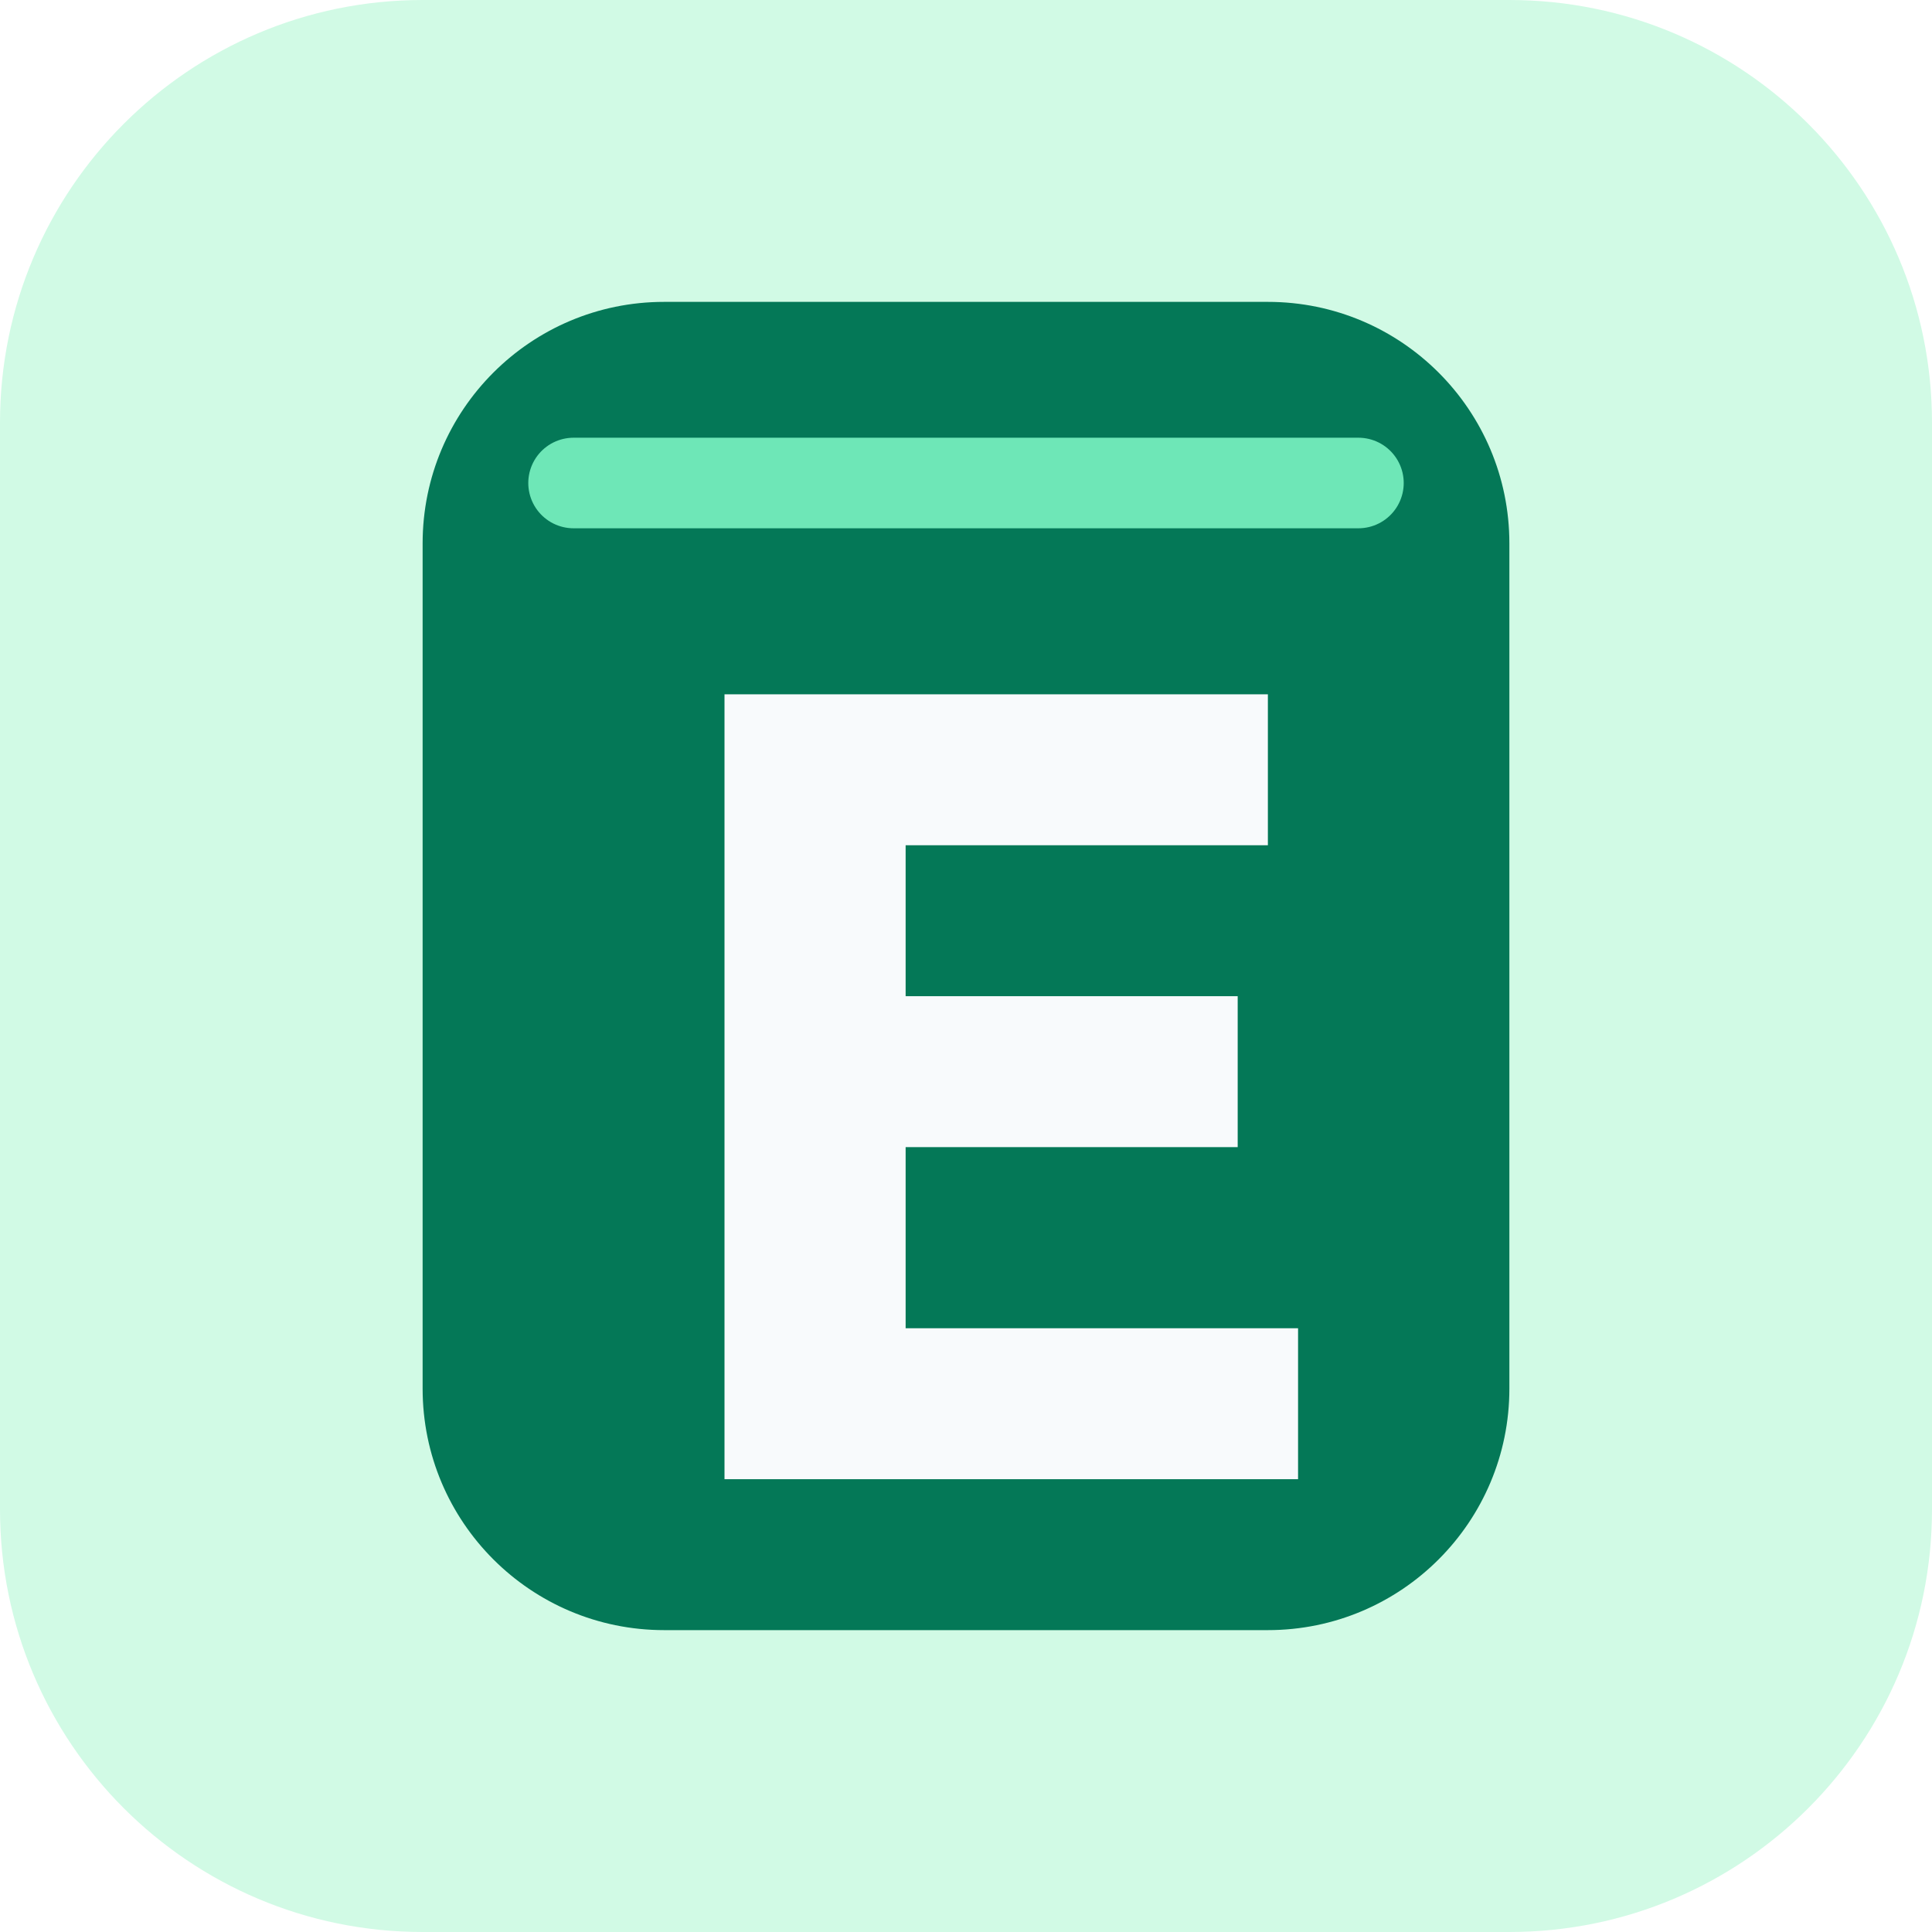
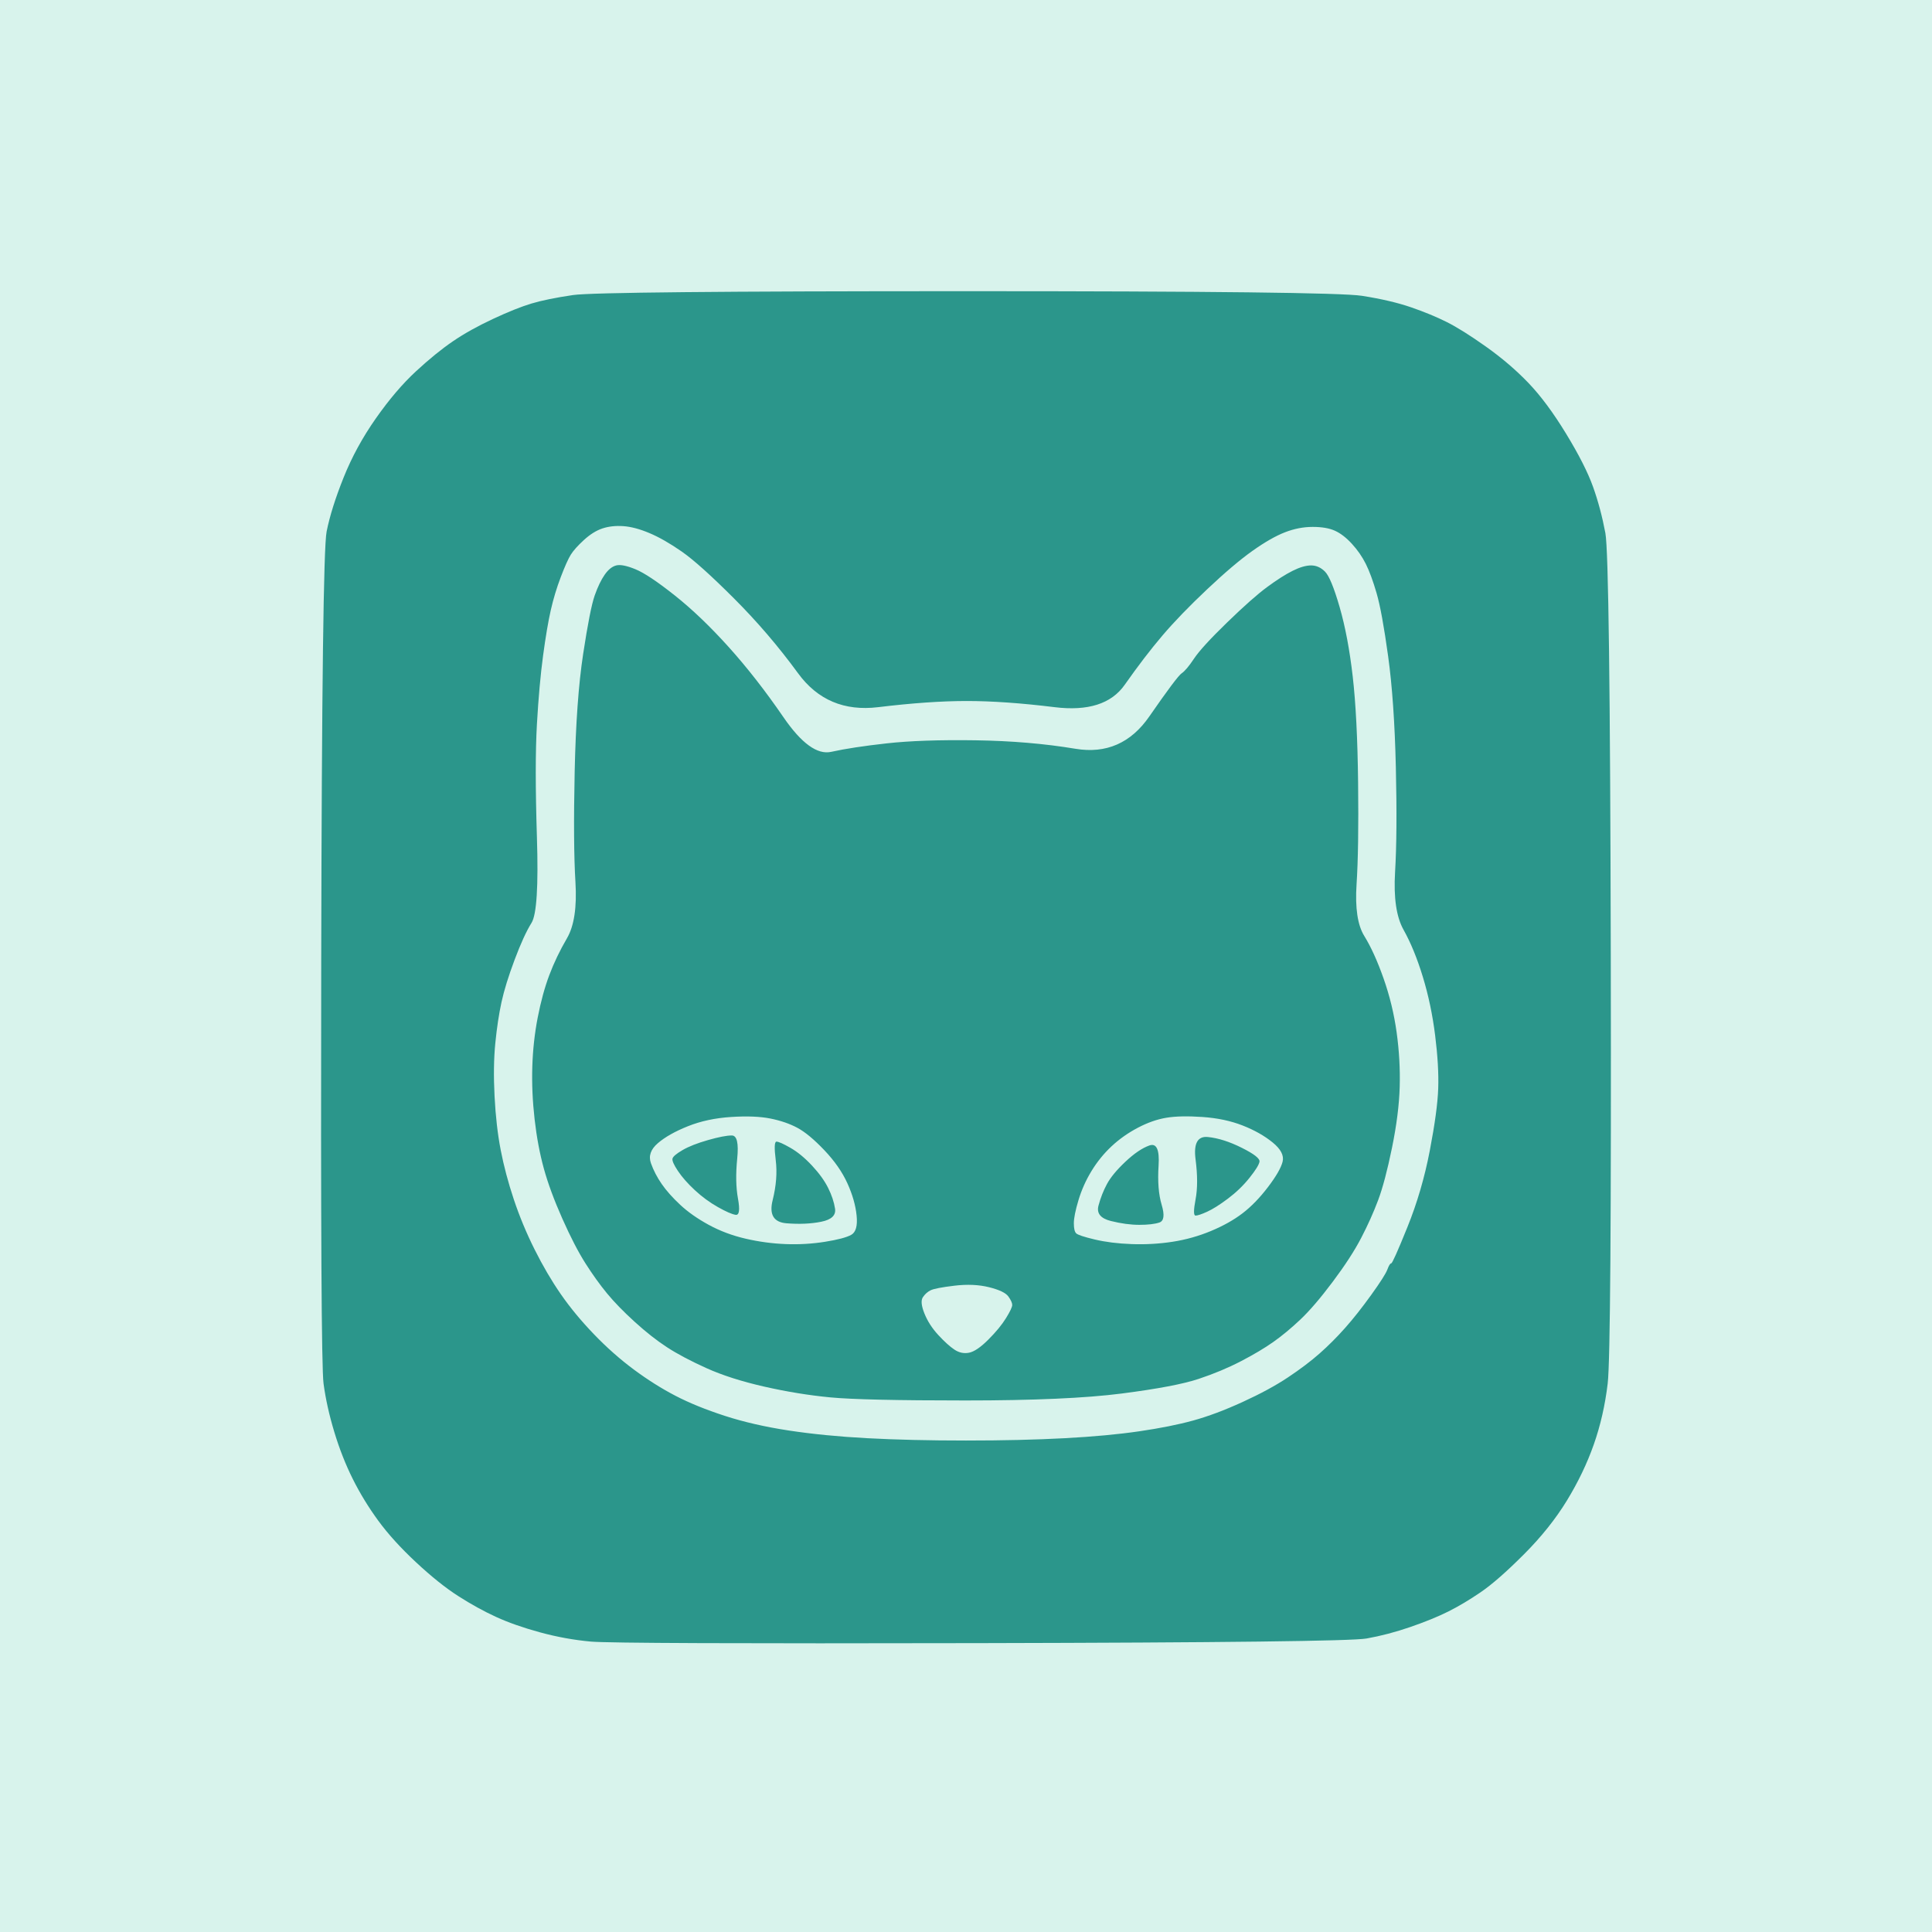
- <svg xmlns="http://www.w3.org/2000/svg" viewBox="0 0 64 64" role="img" aria-label="EdgeEver">
-   <rect width="64" height="64" rx="14" fill="#d1fae5" />
-   <rect x="14" y="10" width="36" height="44" rx="8" fill="#047857" />
-   <path d="M24 23h18v5H30v5h11v5H30v6h13v5H24V23Z" fill="#f8fafc" />
-   <path d="M19 16h26" stroke="#6ee7b7" stroke-width="3" stroke-linecap="round" />
+ <svg xmlns="http://www.w3.org/2000/svg" viewBox="0 0 1254 1254" role="img" aria-labelledby="title desc">
+   <rect width="1254" height="1254" fill="#d8f3ec" />
+   <path fill="#2b968b" fill-rule="evenodd" d="M210 898Q208 883 208.5 621.5Q209 360 212 345Q215 330 223 310Q231 290 244 271.5Q257 253 270 241Q283 229 294 221.5Q305 214 320 207Q335 200 345 197Q355 194 372 191.5Q389 189 627 189Q865 189 884 192Q903 195 916 199.5Q929 204 939 209Q949 214 964.5 225Q980 236 992 248.5Q1004 261 1016.5 281.5Q1029 302 1034 316Q1039 330 1042 346Q1045 362 1045.5 619.5Q1046 877 1043.5 898Q1041 919 1034.5 937.5Q1028 956 1017 974Q1006 992 989 1009Q972 1026 961 1033.5Q950 1041 940 1046Q930 1051 915.5 1056Q901 1061 887 1063.5Q873 1066 636.5 1066.5Q400 1067 383.5 1065.5Q367 1064 350.5 1059.5Q334 1055 322 1049.5Q310 1044 297.5 1036Q285 1028 270 1014Q255 1000 245.5 987Q236 974 229 960Q222 946 217 929.5Q212 913 210 898ZM321.5 677Q320 692 321 711.5Q322 731 325 746.5Q328 762 333.5 778.5Q339 795 347 811Q355 827 364 840Q373 853 385.5 866Q398 879 411.5 889Q425 899 438.5 906Q452 913 470.5 919Q489 925 512 928.5Q535 932 563 933.5Q591 935 627 935Q663 935 691 933.5Q719 932 739.5 929Q760 926 774.5 922Q789 918 806.5 910Q824 902 836 894Q848 886 856.5 878.5Q865 871 873 862Q881 853 890 840.5Q899 828 900.5 824Q902 820 903 820Q904 820 913.5 796.5Q923 773 928 747Q933 721 933.5 706.5Q934 692 931.5 672Q929 652 923.5 634Q918 616 911 603.5Q904 591 905.5 566Q907 541 906 498Q905 455 901 426Q897 397 893.5 385Q890 373 886.5 366Q883 359 877.5 353Q872 347 866.5 344.5Q861 342 852 342Q843 342 834 345.5Q825 349 813 357.5Q801 366 783.5 382.5Q766 399 754.5 412.5Q743 426 730 444.5Q717 463 684.5 459Q652 455 627.5 455Q603 455 570 459Q537 463 518 437Q499 411 476.5 388.5Q454 366 442.5 358Q431 350 421.5 346Q412 342 404.5 341.5Q397 341 391 343Q385 345 379 350.5Q373 356 370.5 360Q368 364 364 374.5Q360 385 357.5 396Q355 407 352.5 425.5Q350 444 348.5 470Q347 496 348.5 543.5Q350 591 345 599Q340 607 334 623Q328 639 325.5 650.5Q323 662 321.5 677ZM347 726.5Q345 709 345.5 692.5Q346 676 349 660.5Q352 645 356.5 633Q361 621 368 609Q375 597 373.5 572.5Q372 548 373 501Q374 454 378.5 424.5Q383 395 386 386.5Q389 378 392.5 373Q396 368 400 367Q404 366 412.5 369.5Q421 373 438 386.5Q455 400 473 420Q491 440 508.5 465.5Q526 491 539.5 488Q553 485 575.5 482.5Q598 480 633 480.5Q668 481 698 486Q728 491 746 465Q764 439 767 437Q770 435 775 427.5Q780 420 796.5 404Q813 388 822.5 381Q832 374 839 370.5Q846 367 851 367Q856 367 860 371Q864 375 869.5 394Q875 413 878 439Q881 465 881.5 508Q882 551 880.5 574Q879 597 885.5 607.5Q892 618 898 635Q904 652 906.5 670Q909 688 908.5 705.5Q908 723 903.5 745Q899 767 894.5 779Q890 791 883.5 803.5Q877 816 865 832Q853 848 844 856.5Q835 865 826.5 871Q818 877 805.5 883.5Q793 890 778 895Q763 900 728 904.5Q693 909 626.5 909Q560 909 539 907Q518 905 496 900Q474 895 458.5 888Q443 881 433 874.5Q423 868 412 858Q401 848 394 839.5Q387 831 380 820Q373 809 365 791Q357 773 353 758.5Q349 744 347 726.5ZM427 742Q420 748 422.5 755Q425 762 429.5 768.5Q434 775 441.5 782Q449 789 460 795Q471 801 484 804Q497 807 510 807.5Q523 808 535.5 806Q548 804 552.5 801.5Q557 799 556 789Q555 779 550 768Q545 757 535 746.5Q525 736 517.5 732Q510 728 500 726Q490 724 474.5 725Q459 726 446.5 731Q434 736 427 742ZM700 779Q697 789 697 794Q697 799 698.5 800.5Q700 802 710.5 804.5Q721 807 734.5 807.5Q748 808 761 806Q774 804 786 799Q798 794 806.5 787.5Q815 781 823 770.5Q831 760 832.5 754Q834 748 826 741.5Q818 735 806.5 730.5Q795 726 780.5 725Q766 724 757 725.5Q748 727 738.5 732Q729 737 721.5 744Q714 751 708.5 760Q703 769 700 779ZM440 760Q436 754 436.5 752Q437 750 443 746.5Q449 743 459.5 740Q470 737 475 737Q480 737 478.5 752Q477 767 479 778Q481 789 477.5 788.5Q474 788 466 783.5Q458 779 451 772.5Q444 766 440 760ZM776 752.5Q774 737 784 738Q794 739 806 745Q818 751 817.5 754Q817 757 811 764.5Q805 772 797 778Q789 784 783.5 786.5Q778 789 776 789Q774 789 776 778.5Q778 768 776 752.5ZM510.5 794Q498 793 501.5 779Q505 765 503.5 753Q502 741 504 741Q506 741 513 745Q520 749 527 756.5Q534 764 537.5 771Q541 778 542 784.5Q543 791 533 793Q523 795 510.5 794ZM721 792.5Q711 790 713 782.5Q715 775 718.5 768.5Q722 762 730.5 754Q739 746 746 743.5Q753 741 752 756.5Q751 772 754 782Q757 792 752.5 793.5Q748 795 739.5 795Q731 795 721 792.5ZM599 842Q597 845 600 852.5Q603 860 609 866.5Q615 873 619.5 876Q624 879 629 878Q634 877 641.5 869.5Q649 862 653 855.5Q657 849 657 847Q657 845 654.5 841.5Q652 838 642 835.5Q632 833 619.5 834.5Q607 836 604 837.5Q601 839 599 842Z" />
</svg>
